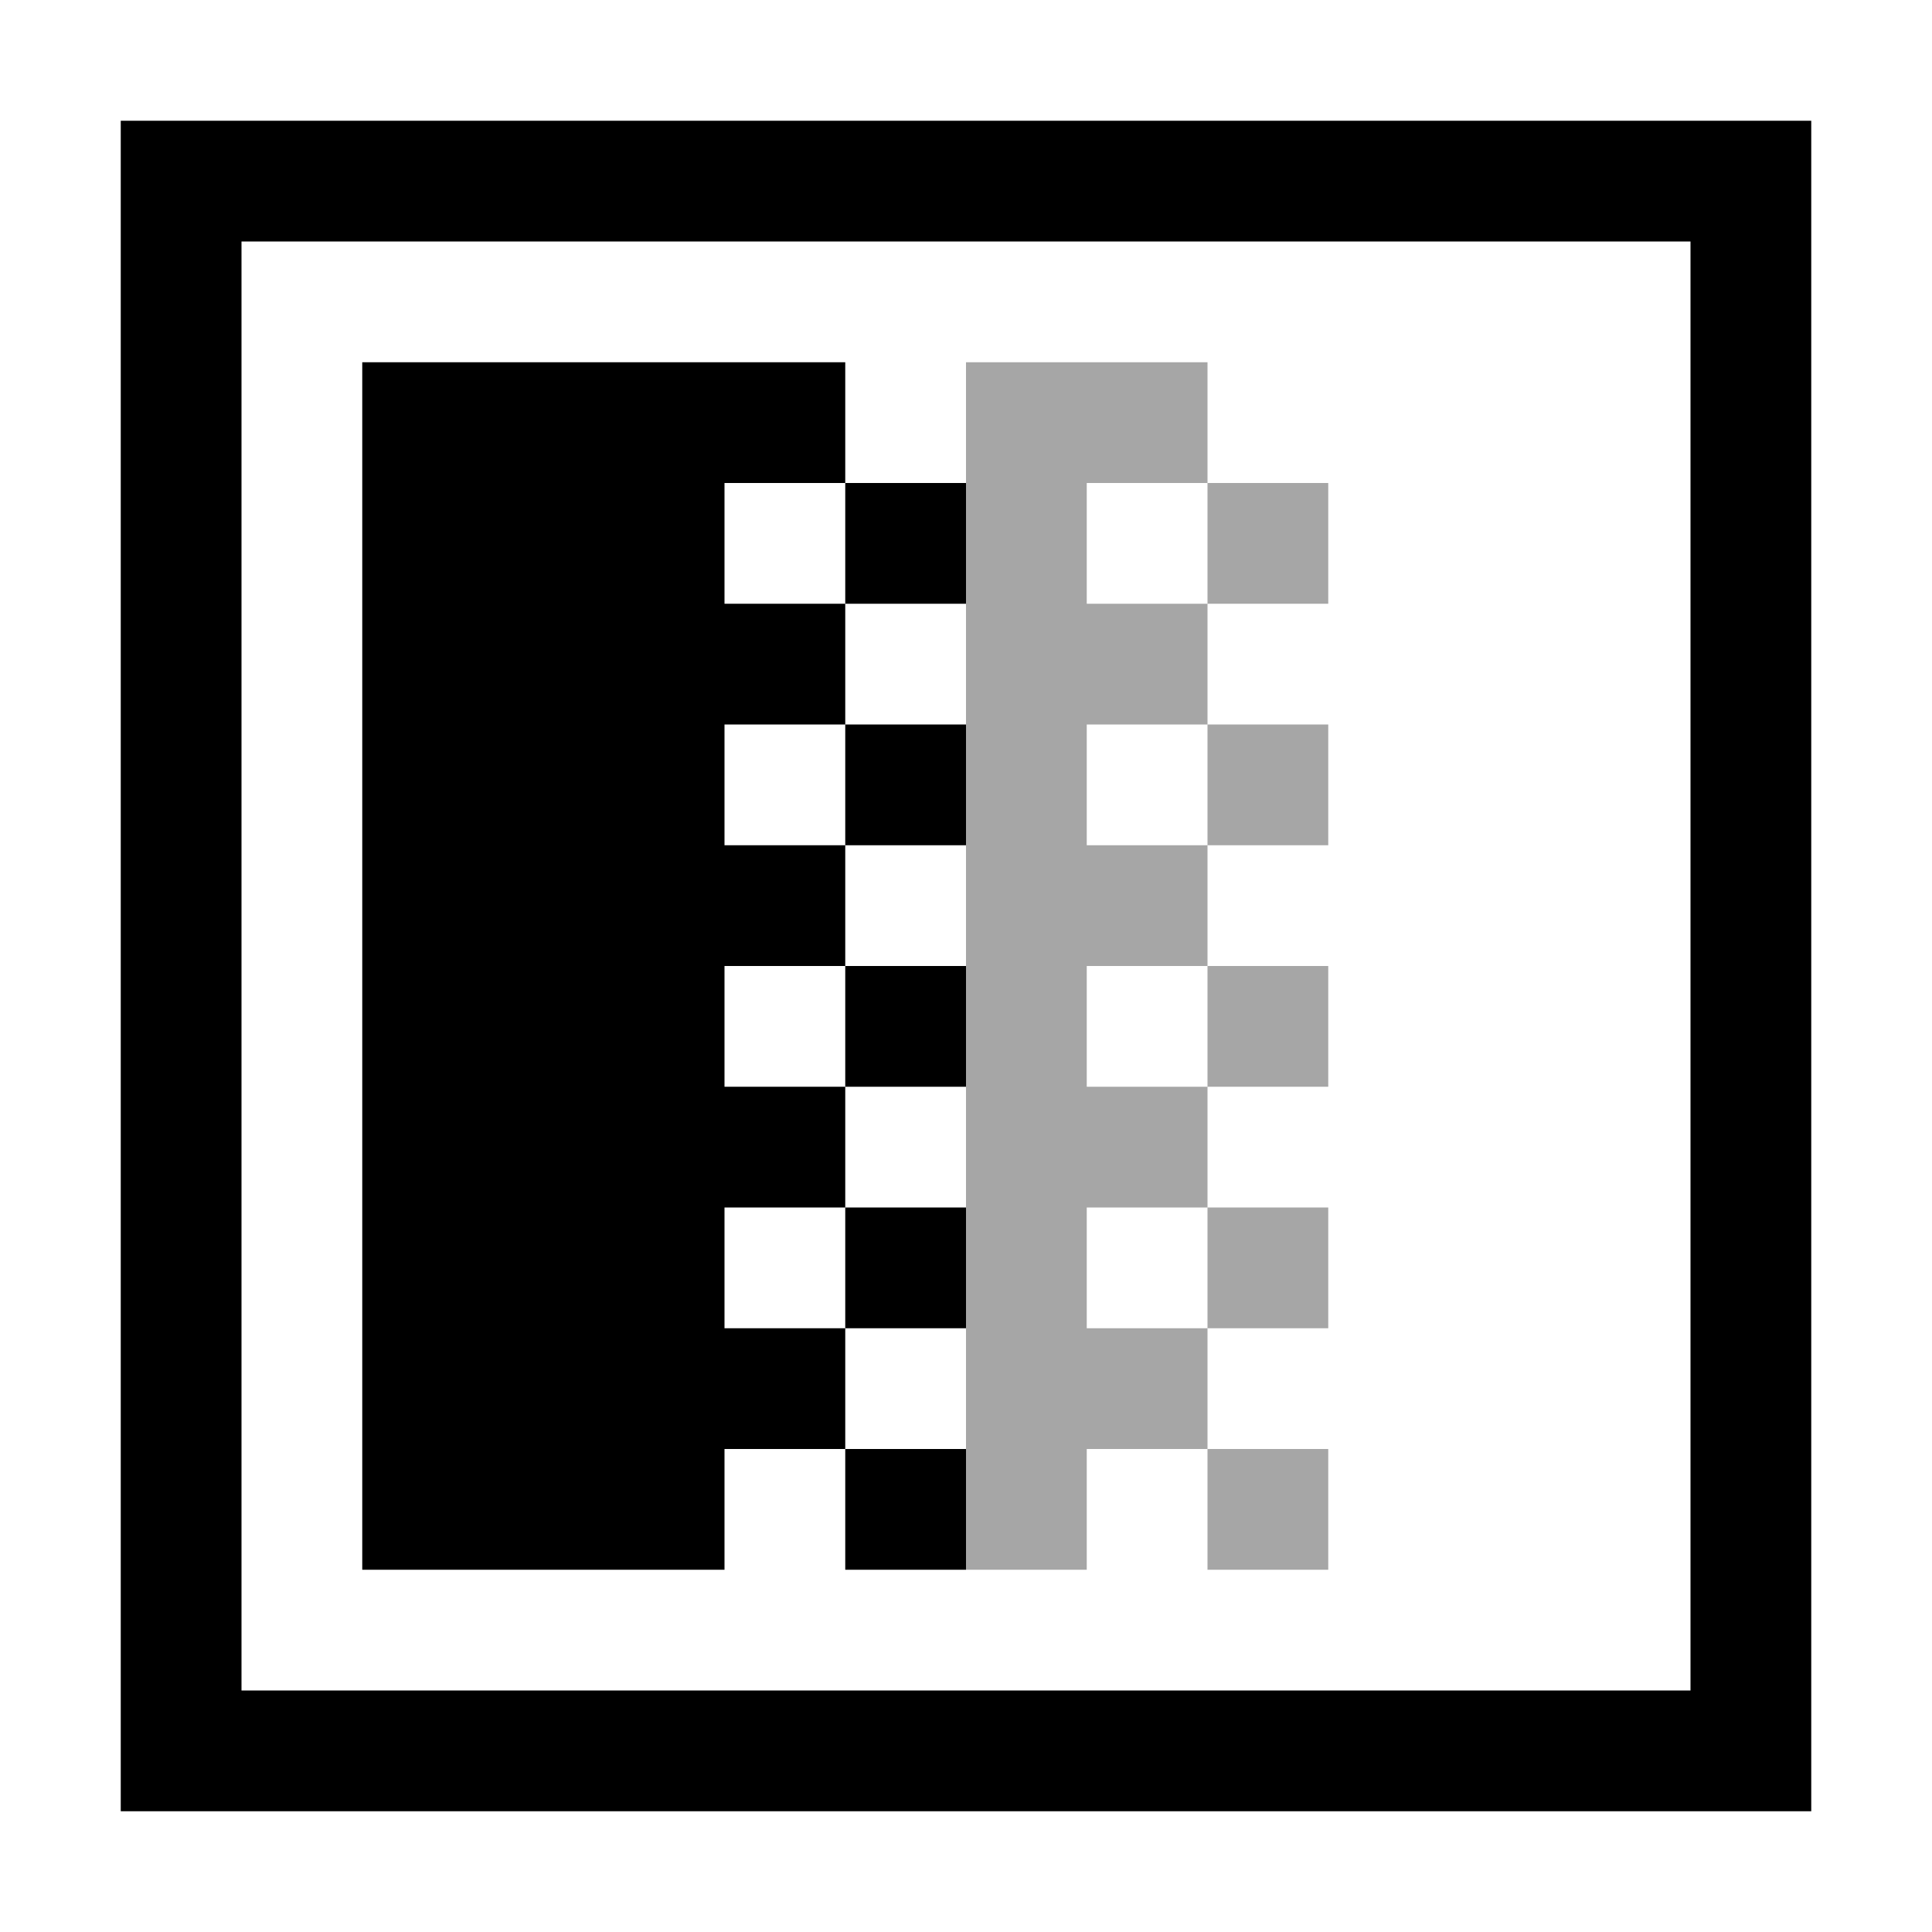
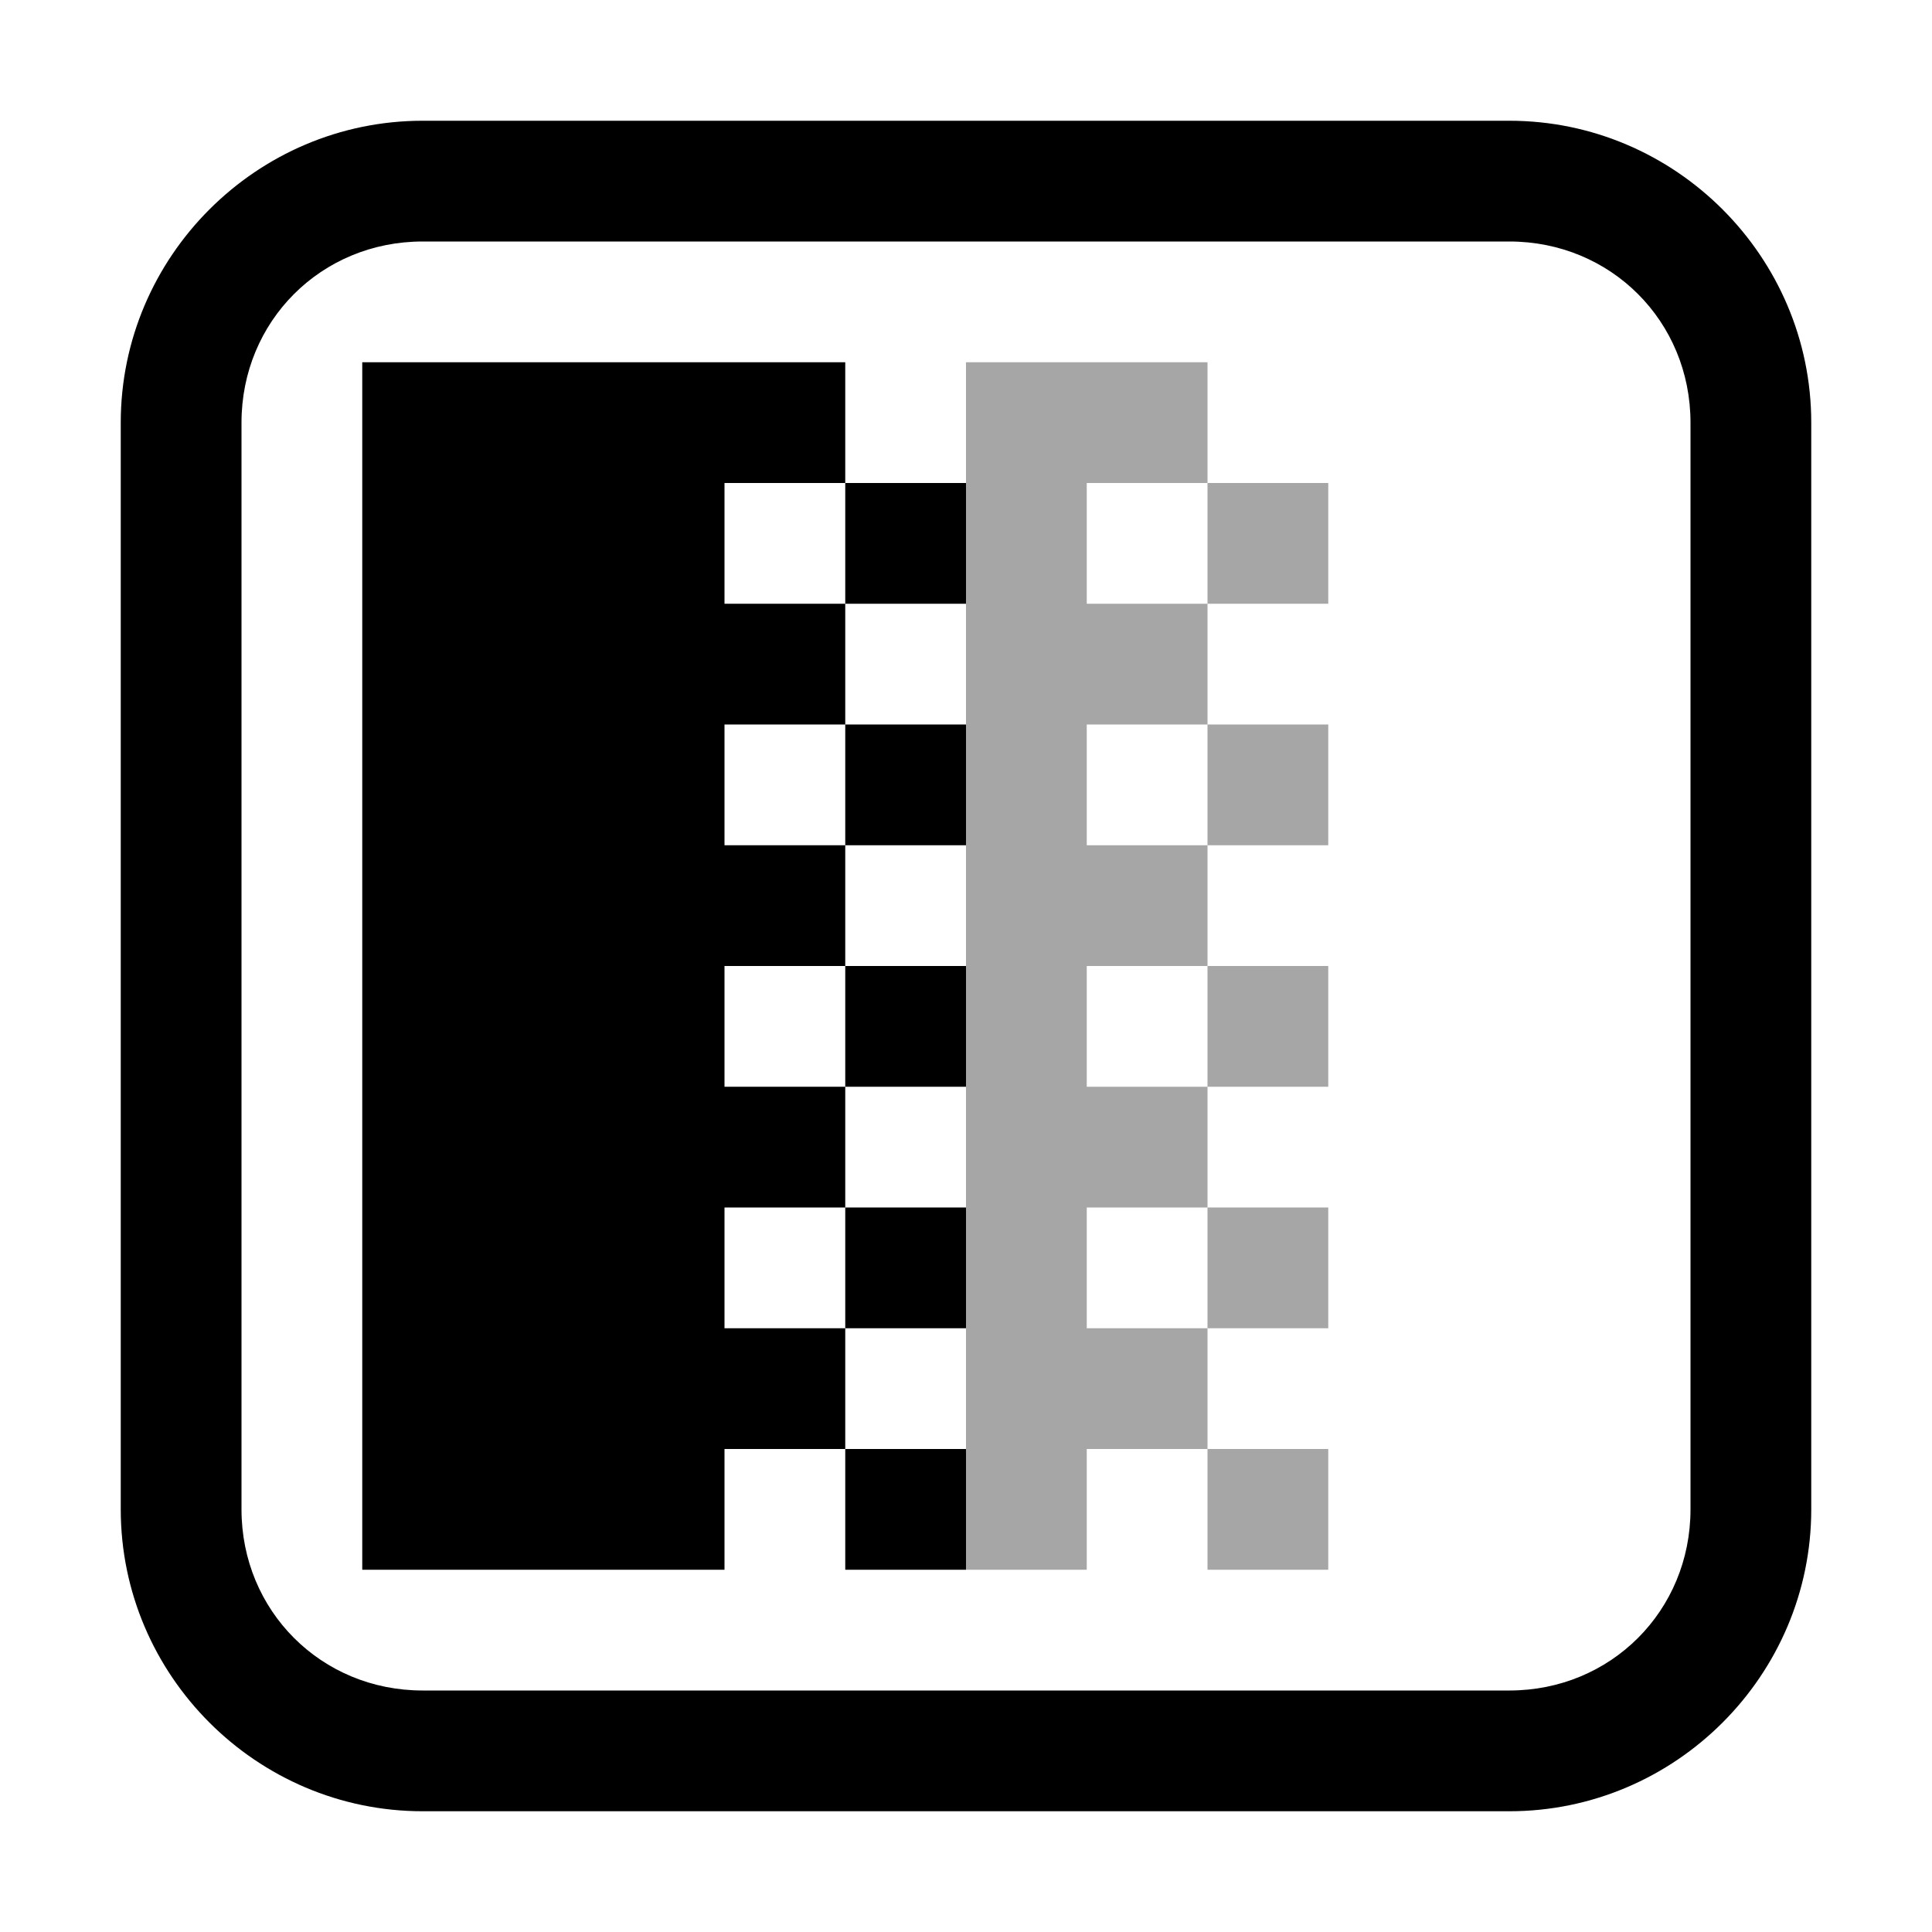
<svg xmlns="http://www.w3.org/2000/svg" height="16px" viewBox="0 0 16 16" width="16px">
  <g fill="#000000">
-     <path d="m 1 1 v 14 h 14 v -14 z m 1 1 h 12 v 12 h -12 z m 0 0" />
    <path d="m 6 11 h 1 v 1 h -1 z m 1 1 h 1 v 1 h -1 z m -1 -3 h 1 v 1 h -1 z m 1 1 h 1 v 1 h -1 z m -1 -3 h 1 v 1 h -1 z m 1 1 h 1 v 1 h -1 z m -1 -3 h 1 v 1 h -1 z m 1 1 h 1 v 1 h -1 z m -1 -3 h 1 v 1 h -1 z m 1 1 h 1 v 1 h -1 z m -4 -1 h 3 v 10 h -3 z m 0 0" />
-     <path d="m 8 3 h 1 v 10 h -1 z m 2 9 h 1 v 1 h -1 z m 0 -2 h 1 v 1 h -1 z m 0 -2 h 1 v 1 h -1 z m 0 -2 h 1 v 1 h -1 z m 0 -2 h 1 v 1 h -1 z m -1 7 h 1 v 1 h -1 z m 0 -2 h 1 v 1 h -1 z m 0 -2 h 1 v 1 h -1 z m 0 -2 h 1 v 1 h -1 z m 0 -2 h 1 v 1 h -1 z m 0 0" fill-opacity="0.349" />
+     <path d="m 8 3 h 1 v 10 h -1 z m 2 9 h 1 v 1 h -1 z m 0 -2 h 1 v 1 h -1 z m 0 -2 h 1 v 1 h -1 z m 0 -2 h 1 v 1 h -1 z m 0 -2 h 1 v 1 h -1 z m -1 7 h 1 v 1 h -1 z m 0 -2 h 1 v 1 h -1 z m 0 -2 h 1 v 1 h -1 z m 0 -2 h 1 v 1 h -1 z m 0 -2 h 1 v 1 h -1 z m 0 0" fill-opacity="0.35" />
+     <path d="m 3.5 1 c -1.375 0 -2.5 1.125 -2.5 2.5 v 9 c 0 1.375 1.125 2.5 2.5 2.5 h 9 c 1.375 0 2.5 -1.125 2.5 -2.5 v -9 c 0 -1.375 -1.125 -2.5 -2.5 -2.5 z m 0 1 h 9 c 0.84 0 1.5 0.66 1.5 1.5 v 9 c 0 0.84 -0.66 1.5 -1.5 1.5 h -9 c -0.84 0 -1.5 -0.66 -1.5 -1.5 v -9 c 0 -0.84 0.66 -1.5 1.5 -1.5 z m 0 0" />
  </g>
</svg>
